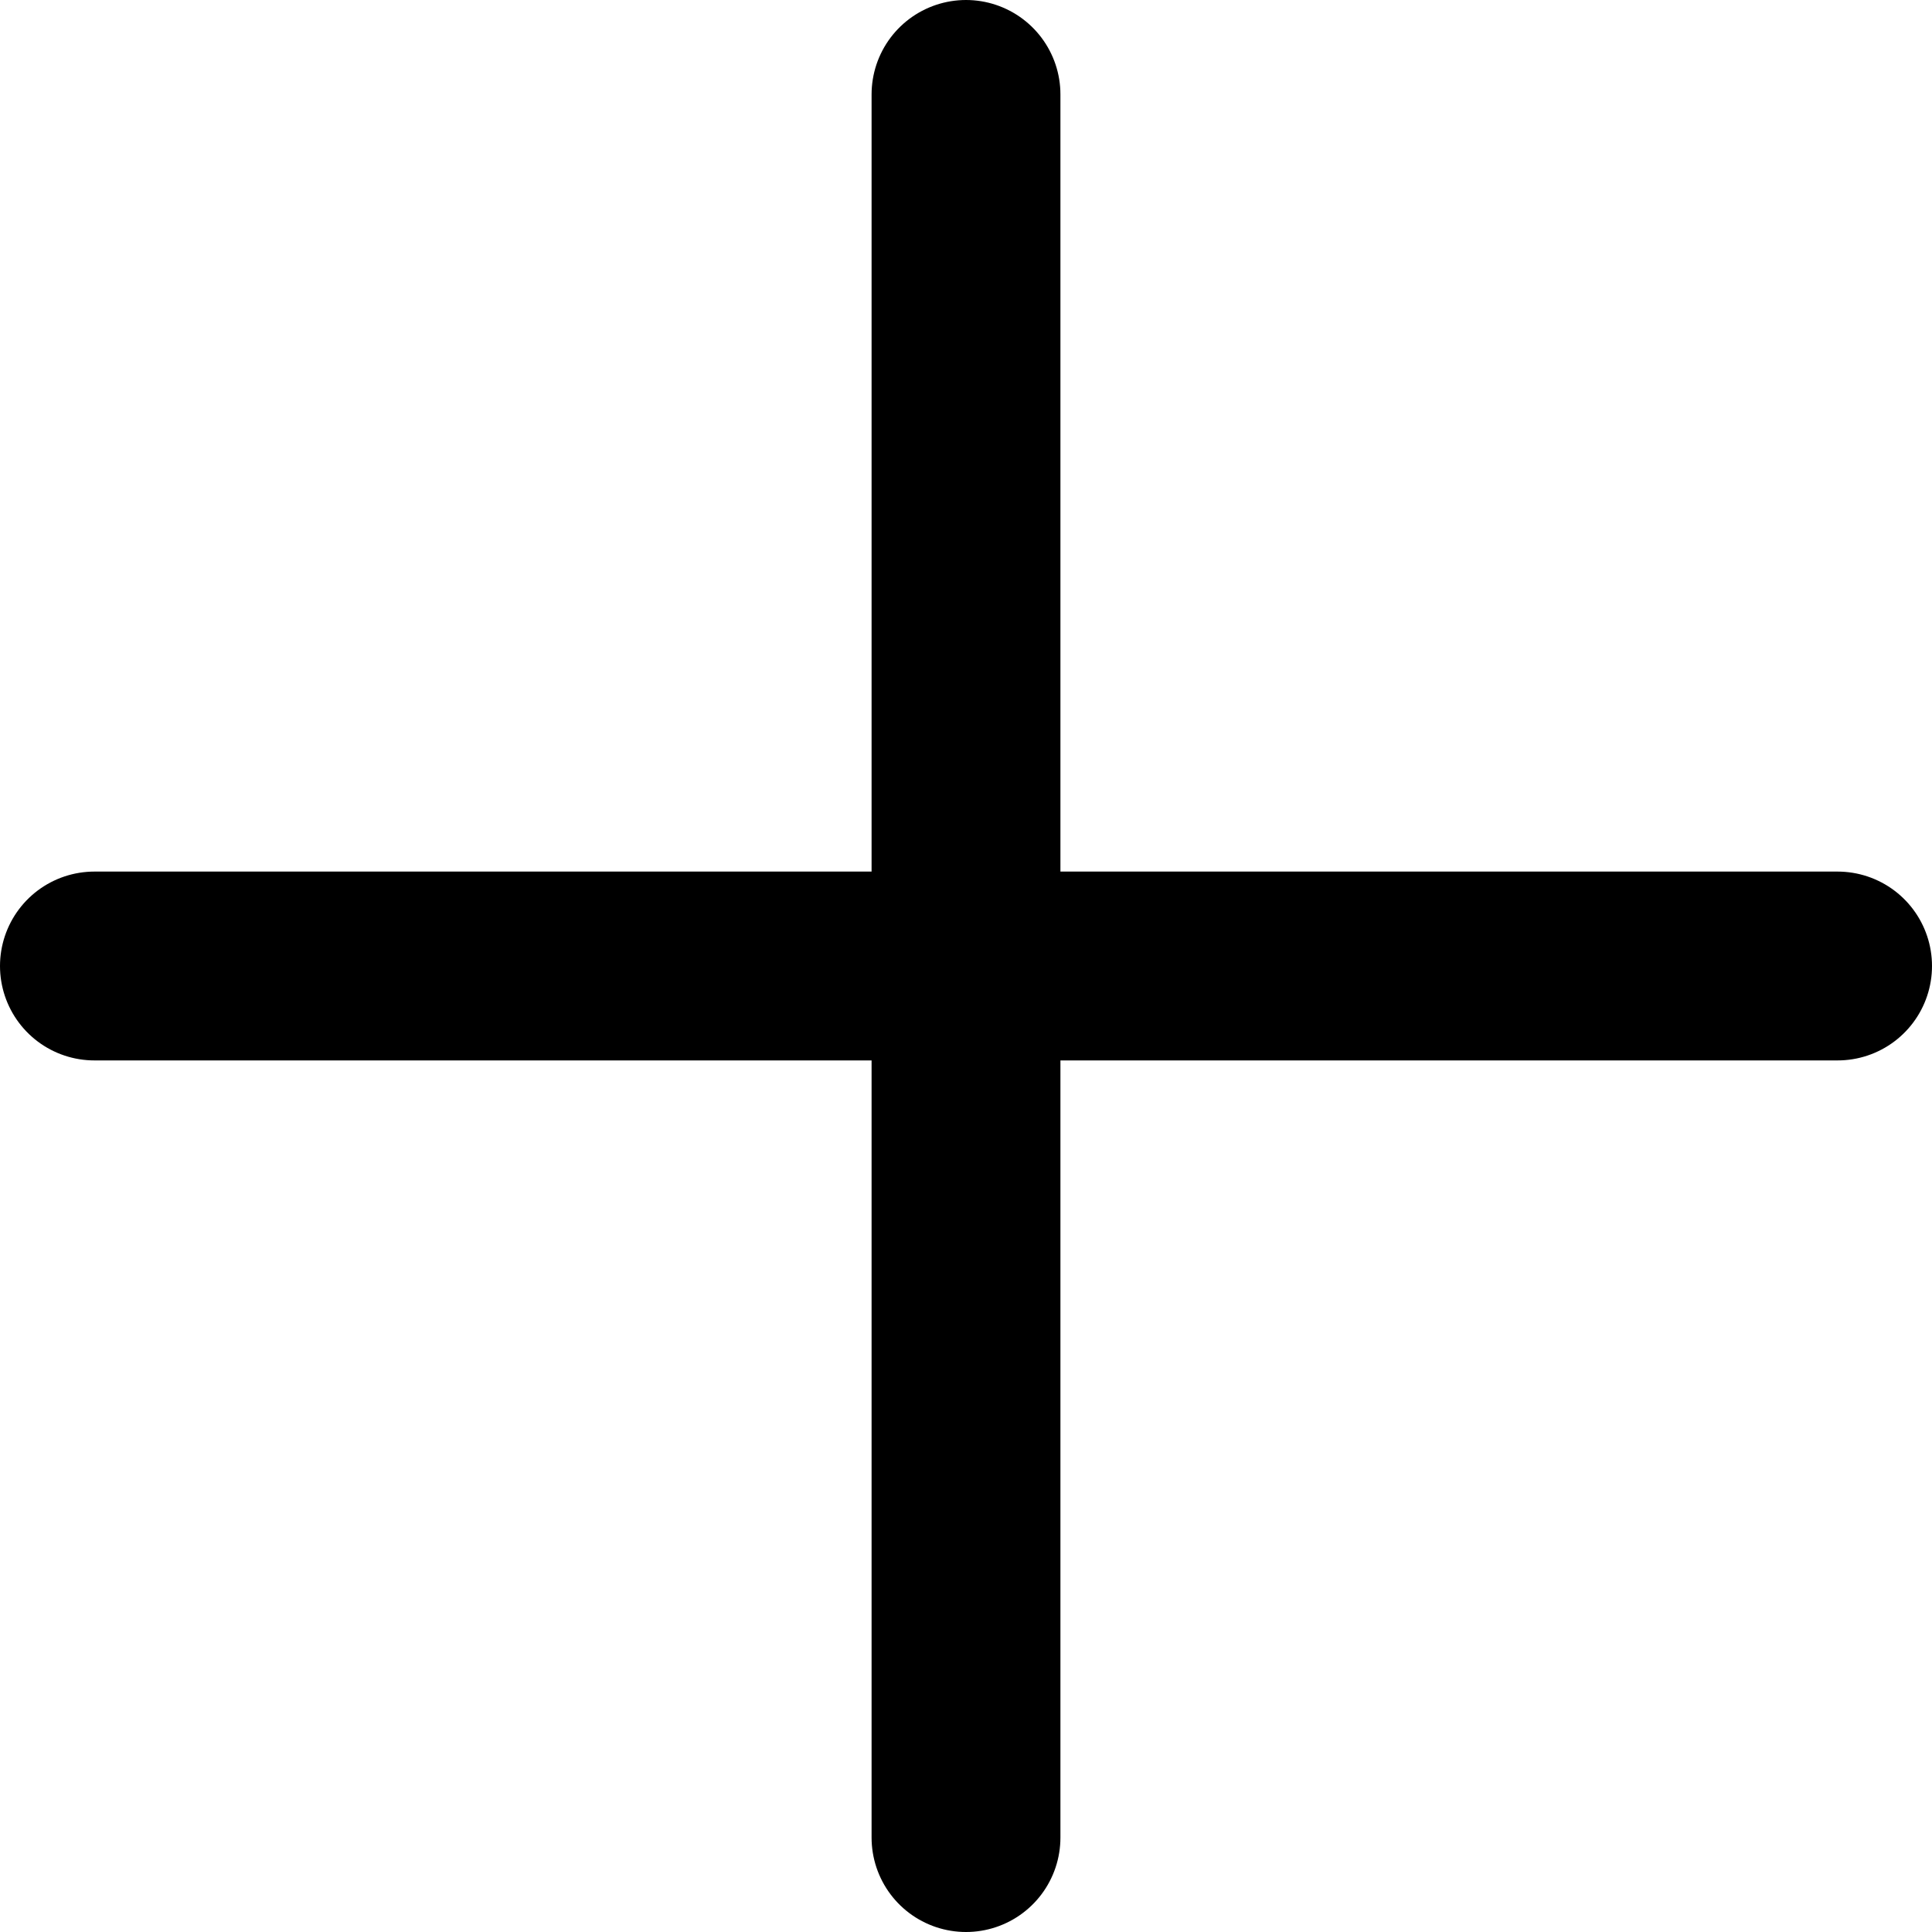
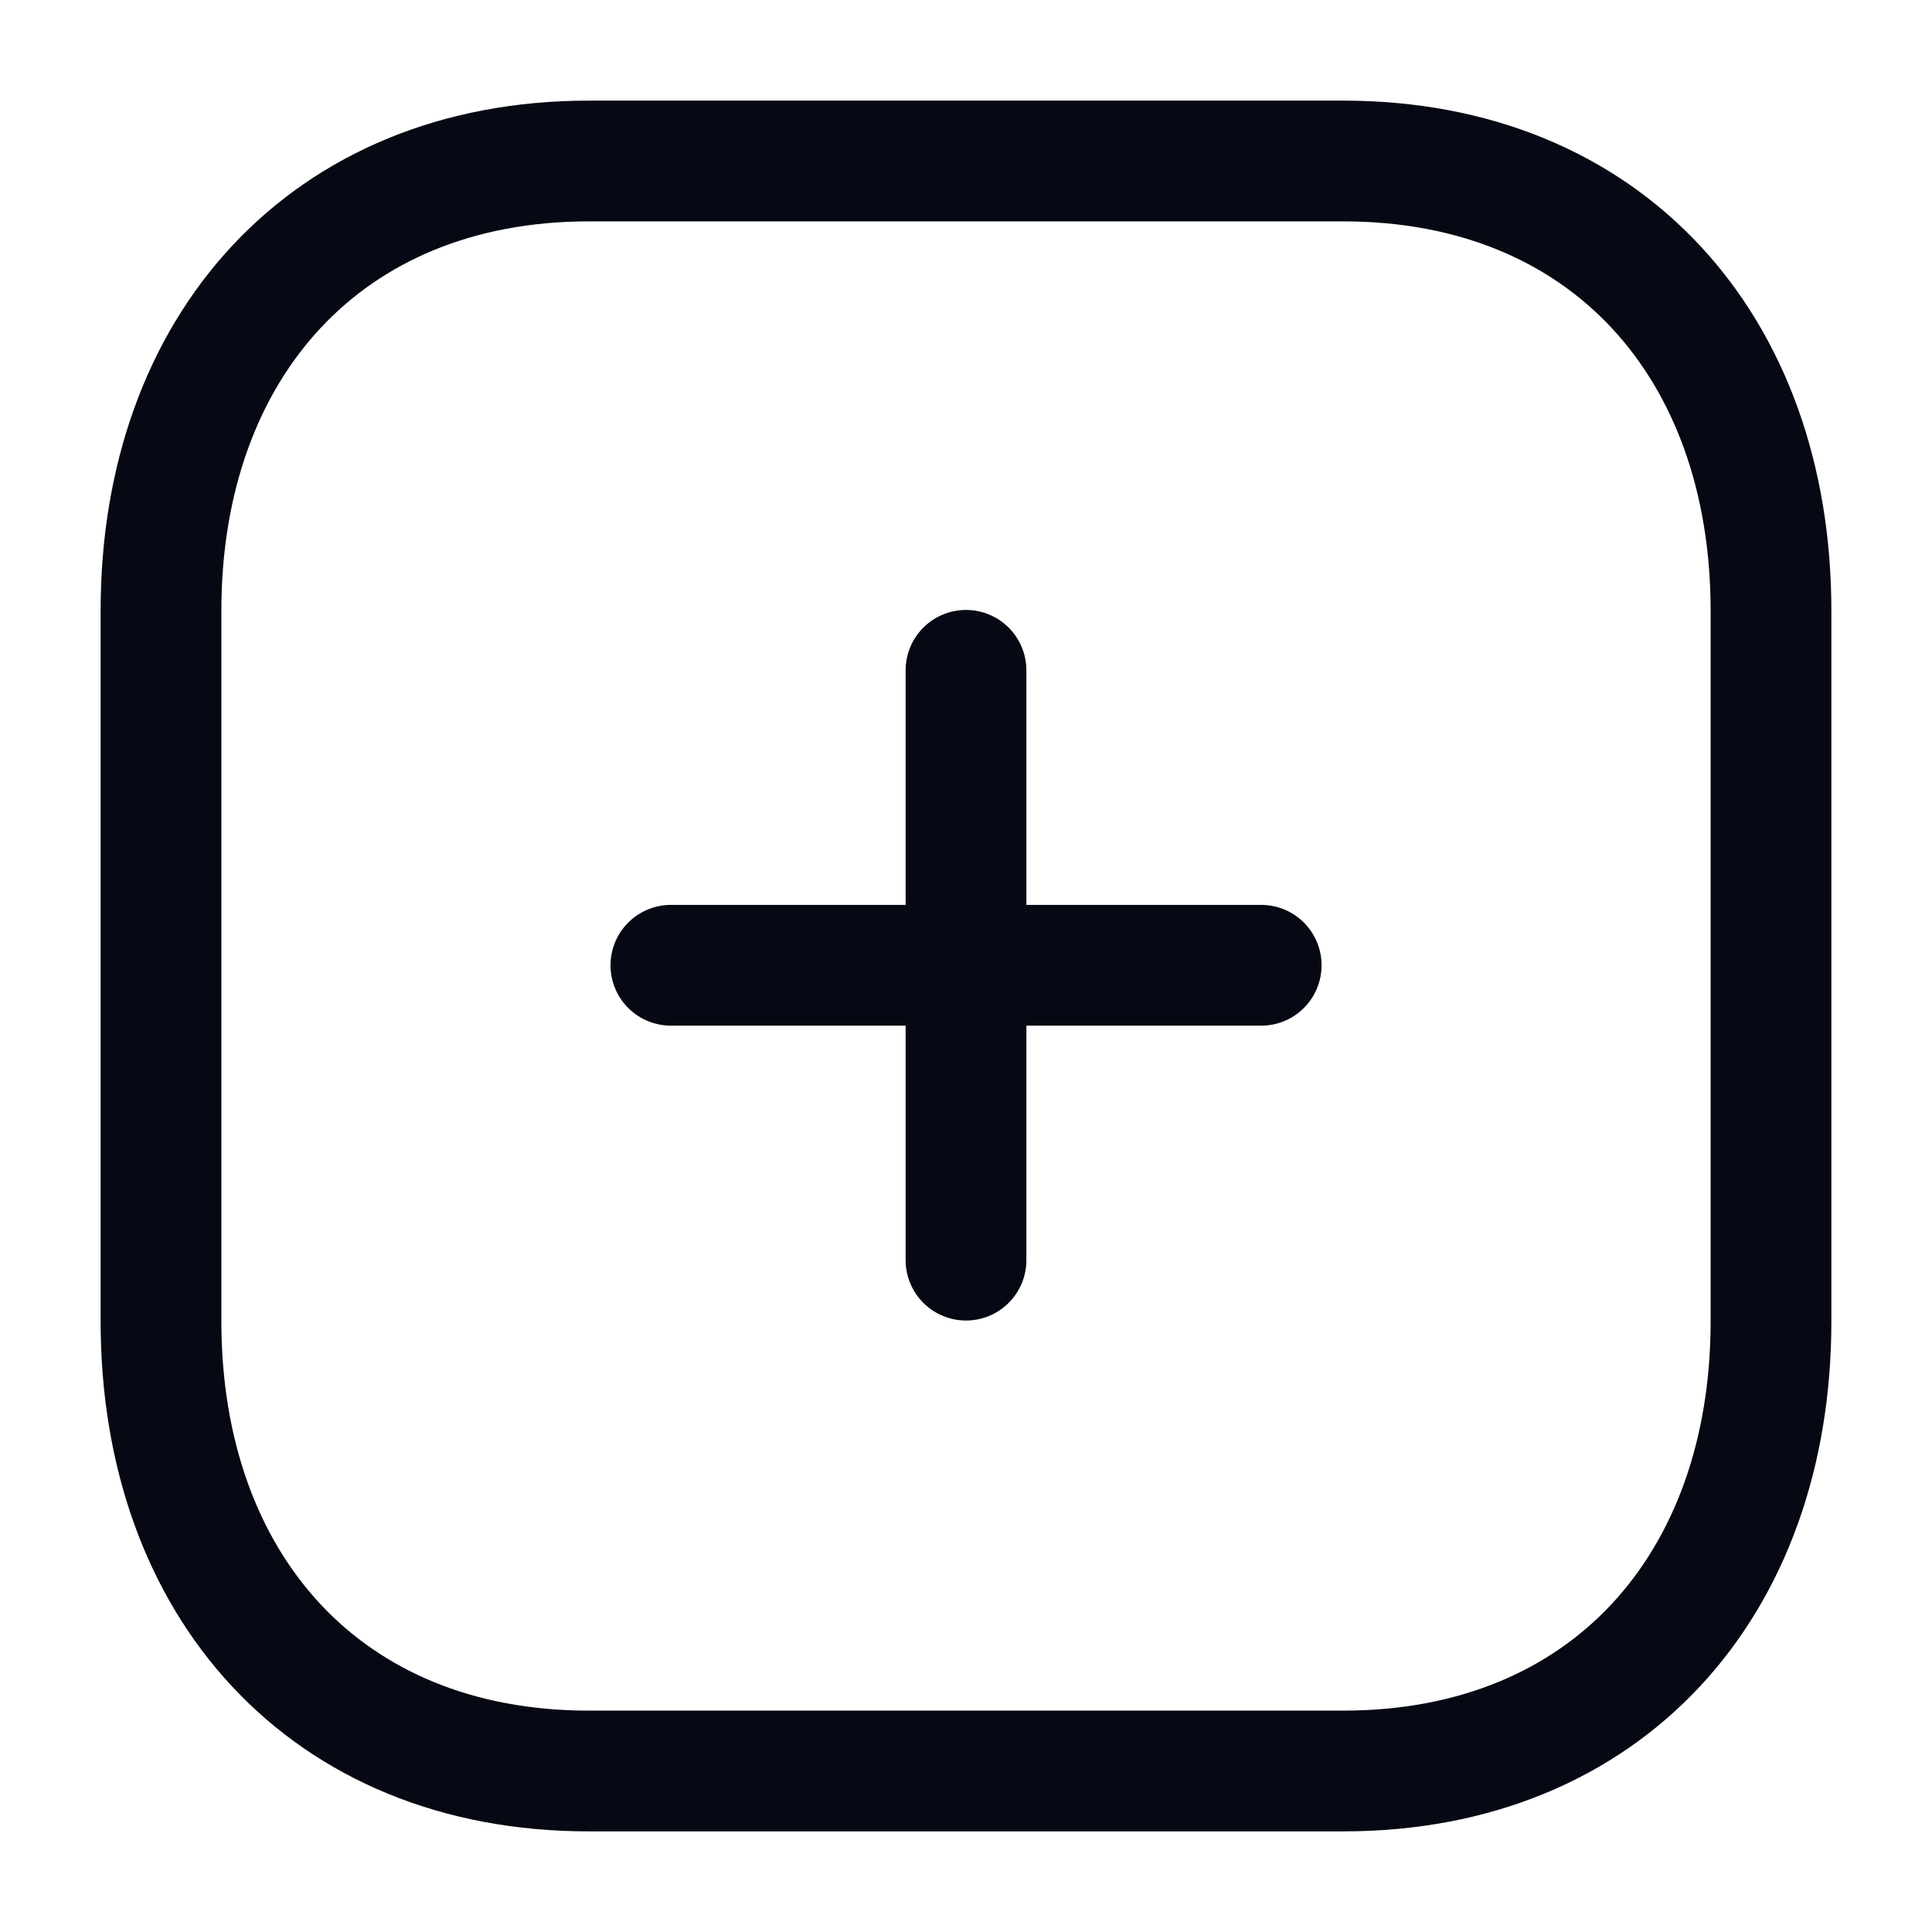
- <svg xmlns="http://www.w3.org/2000/svg" preserveAspectRatio="xMidYMid meet" viewBox="0 0 13.3 13.3" fill="none">
-   <g id="Group 1597883115">
-     <path id="Vector 561" d="M6.65 0.65V12.65" stroke="currentColor" stroke-width="1.3" stroke-linecap="round" />
-     <path id="Vector 562" d="M0.65 6.65L12.65 6.65" stroke="currentColor" stroke-width="1.3" stroke-linecap="round" />
-   </g>
+ <svg xmlns="http://www.w3.org/2000/svg" width="24" height="24" viewBox="0 0 24 24" fill="none">
+   <path d="M12 8.327V15.654" stroke="#060913" stroke-width="1.5" stroke-linecap="round" stroke-linejoin="round" />
+   <path d="M15.667 11.991H8.334" stroke="#060913" stroke-width="1.5" stroke-linecap="round" stroke-linejoin="round" />
+   <path fill-rule="evenodd" clip-rule="evenodd" d="M16.686 2H7.314C4.048 2 2 4.312 2 7.585V16.415C2 19.688 4.038 22 7.314 22H16.686C19.962 22 22 19.688 22 16.415V7.585C22 4.312 19.962 2 16.686 2Z" stroke="#060913" stroke-width="1.5" stroke-linecap="round" stroke-linejoin="round" />
</svg>
